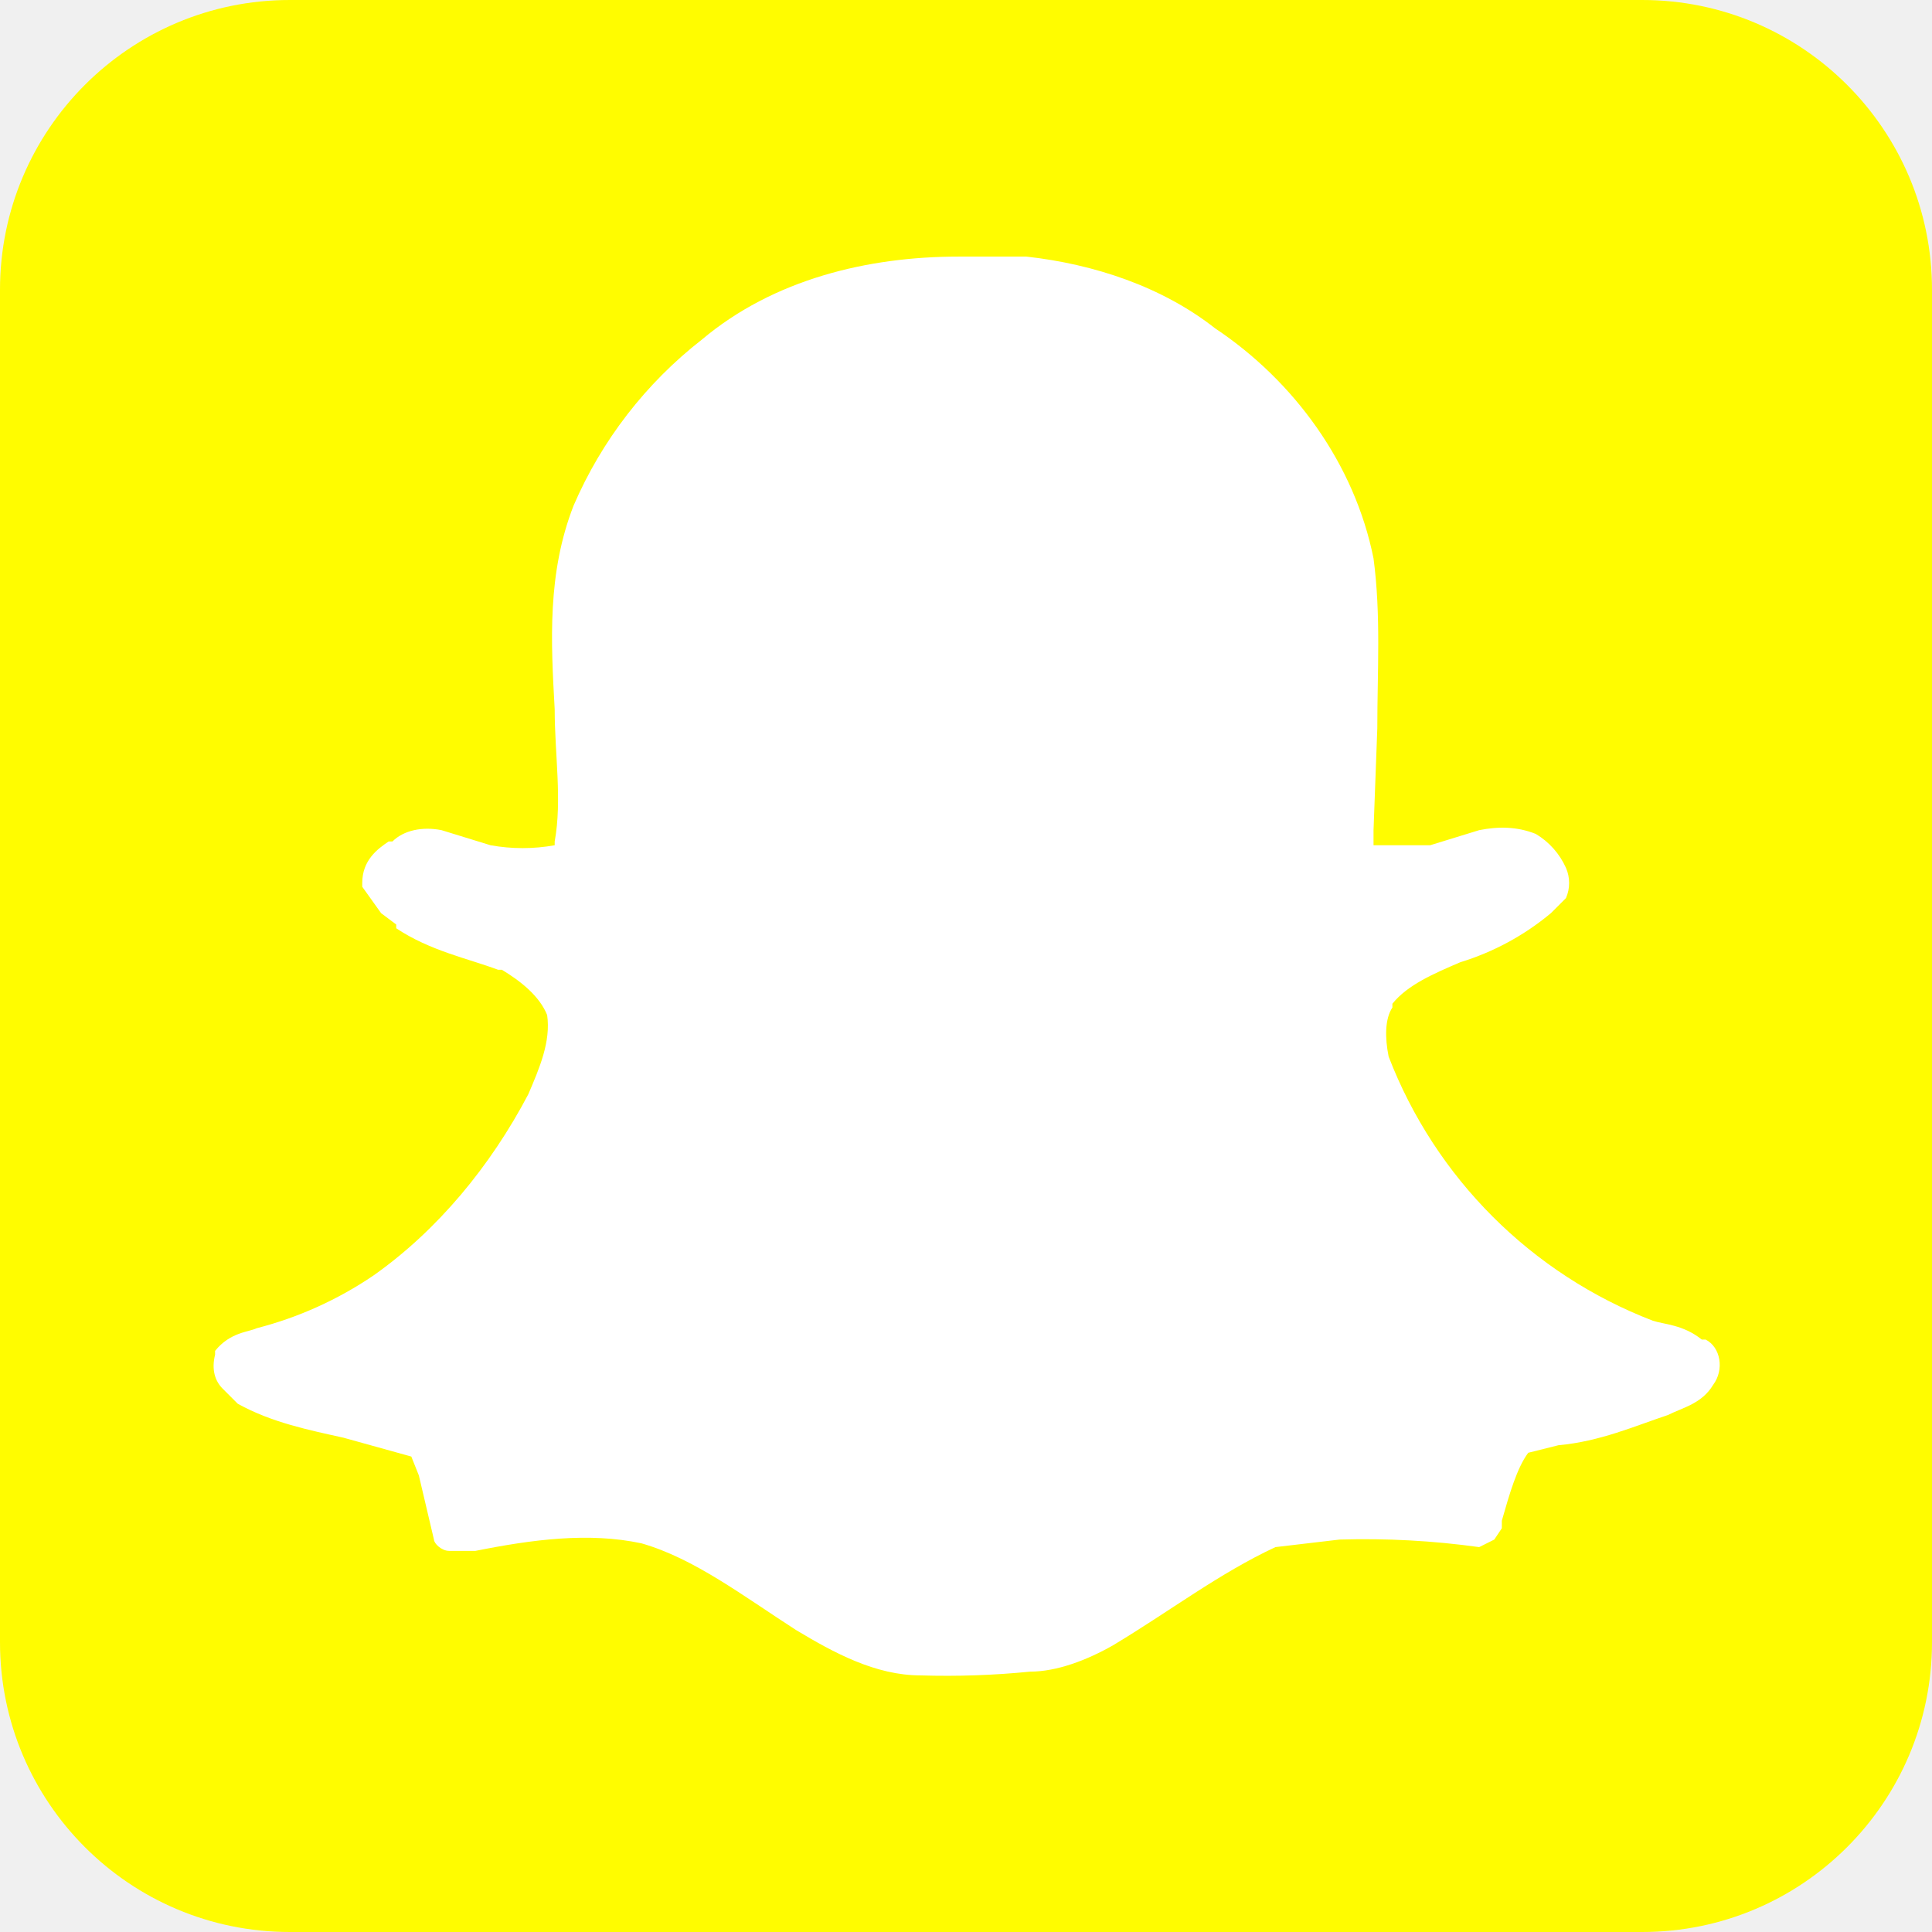
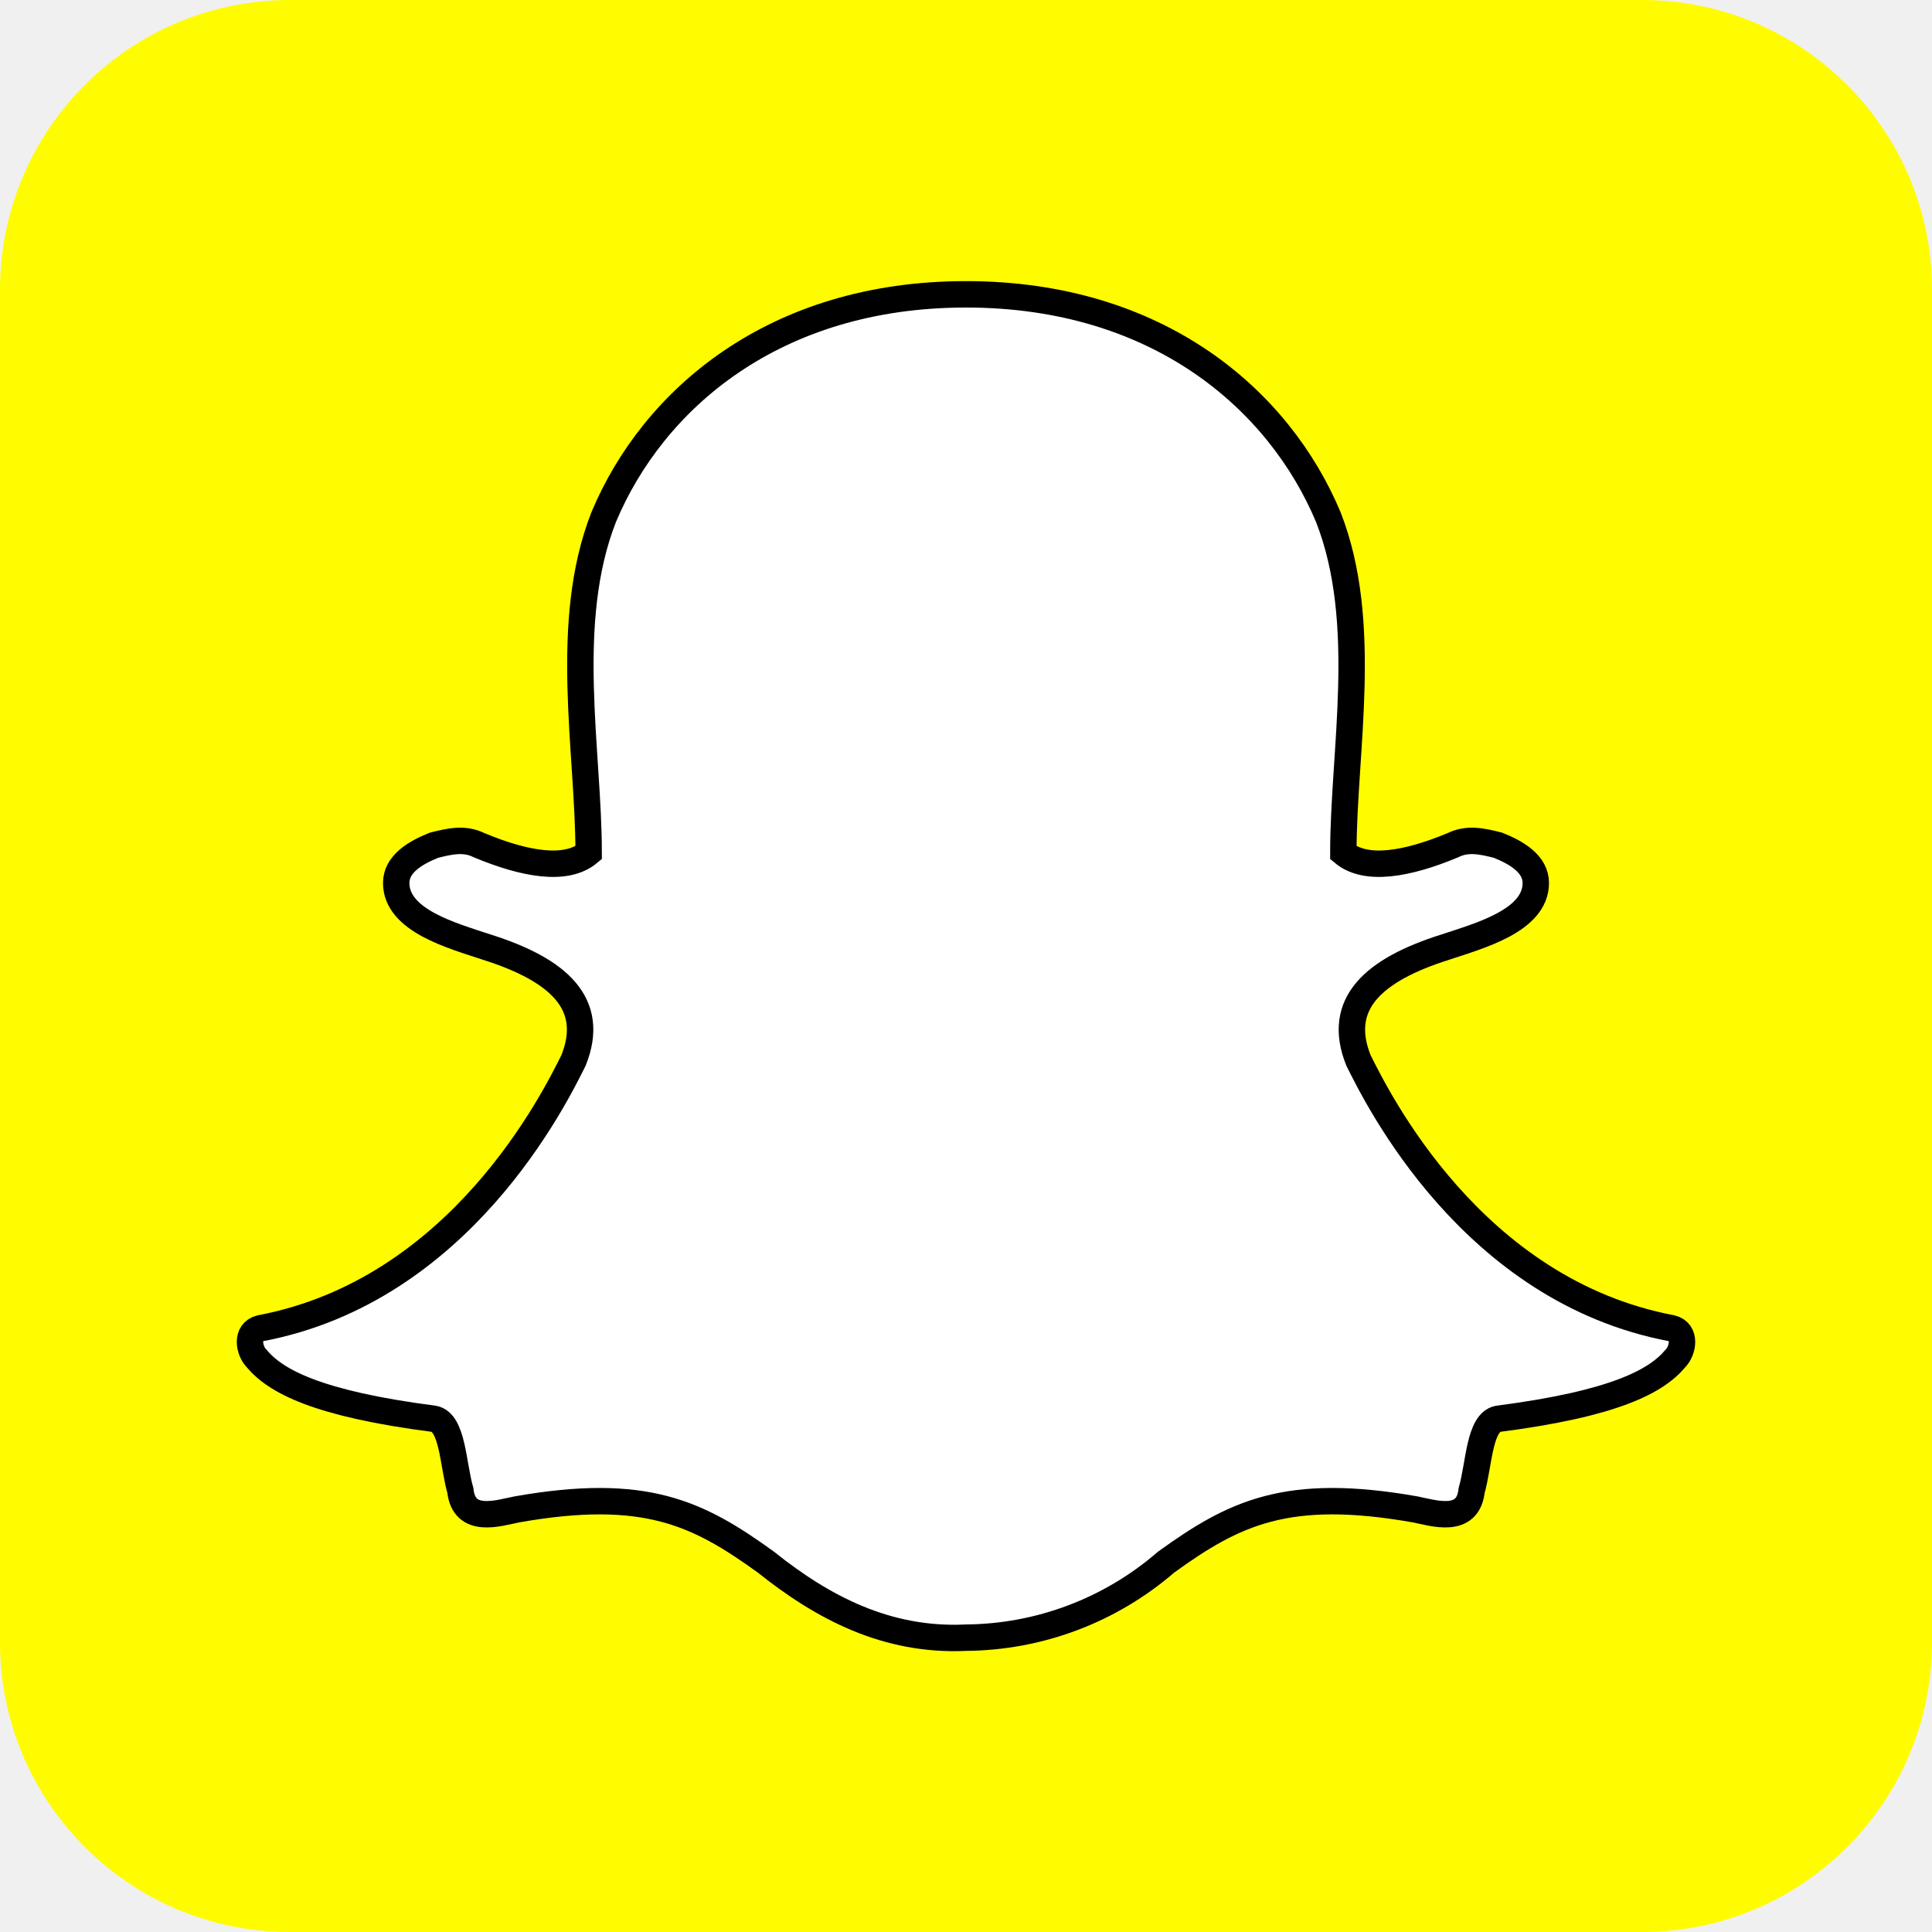
- <svg xmlns="http://www.w3.org/2000/svg" viewBox="0 0 512 512">
-   <rect fill="#fffc00" height="512" rx="15%" width="512" />
-   <path d="m254 68c-24 0-49 6-68 22a112 112 0 0 0 -34 44c-7 18-6 36-5 54 0 12 2 24 0 35v1a48 48 0 0 1 -17 0l-13-4c-5-1-10 0-13 3h-1c-3 2-7 5-7 11v1l5 7 4 3v1c9 6 19 8 27 11h1c5 3 10 7 12 12 1 7-2 14-5 21-10 19-24 36-41 48a99 99 0 0 1 -31 14c-2 1-7 1-11 6v1c-1 4 0 7 2 9l4 4c9 5 19 7 28 9l18 5 2 5 4 17c0 1 2 3 4 3h7c15-3 30-5 44-2 14 4 27 14 41 23 10 6 21 12 33 12a223 223 0 0 0 29-1c7 0 15-3 22-7 15-9 28-19 43-26l17-2a221 221 0 0 1 37 2l4-2 2-3v-1-1c2-7 4-14 7-18l8-2c11-1 20-5 29-8 4-2 9-3 12-8 3-4 2-10-2-12h-1c-5-4-10-4-13-5a122 122 0 0 1 -70-70c-1-5-1-10 1-13v-1c4-5 11-8 18-11a69 69 0 0 0 24-13l4-4a10 10 0 0 0 0-8 20 20 0 0 0 -8-9c-5-2-10-2-15-1l-13 4h-15v-4l1-27c0-15 1-30-1-45-5-25-21-47-42-61-14-11-32-17-50-19z" fill="#fff" />
+ <svg xmlns="http://www.w3.org/2000/svg" aria-label="Snapchat" role="img" viewBox="0 0 512 512">
+   <rect width="512" height="512" fill="#fffc00" rx="15%" />
+   <path fill="#fff" stroke="#000" stroke-width="7" d="M203 414c-18-13-32-20-66-14-5 1-14 4-15-5-2-7-2-18-7-19-31-4-42-10-47-16-2-2-3-7 1-8 53-10 78-61 83-71 6-15-4-24-23-30-9-3-24-7-24-17 0-5 5-8 10-10 4-1 8-2 12 0 12 5 23 7 29 2 0-27-7-61 4-89 13-31 45-59 96-59s83 28 96 59c11 28 4 62 4 89 6 5 17 3 29-2 4-2 8-1 12 0 5 2 10 5 10 10 0 10-15 14-24 17-19 6-29 15-23 30 5 10 30 61 83 71 4 1 3 6 1 8-5 6-16 12-47 16-5 1-5 12-7 19-1 9-10 6-15 5-34-6-48 1-66 14a82 82 0 0 1-53 20c-21 1-38-8-53-20z" />
</svg>
